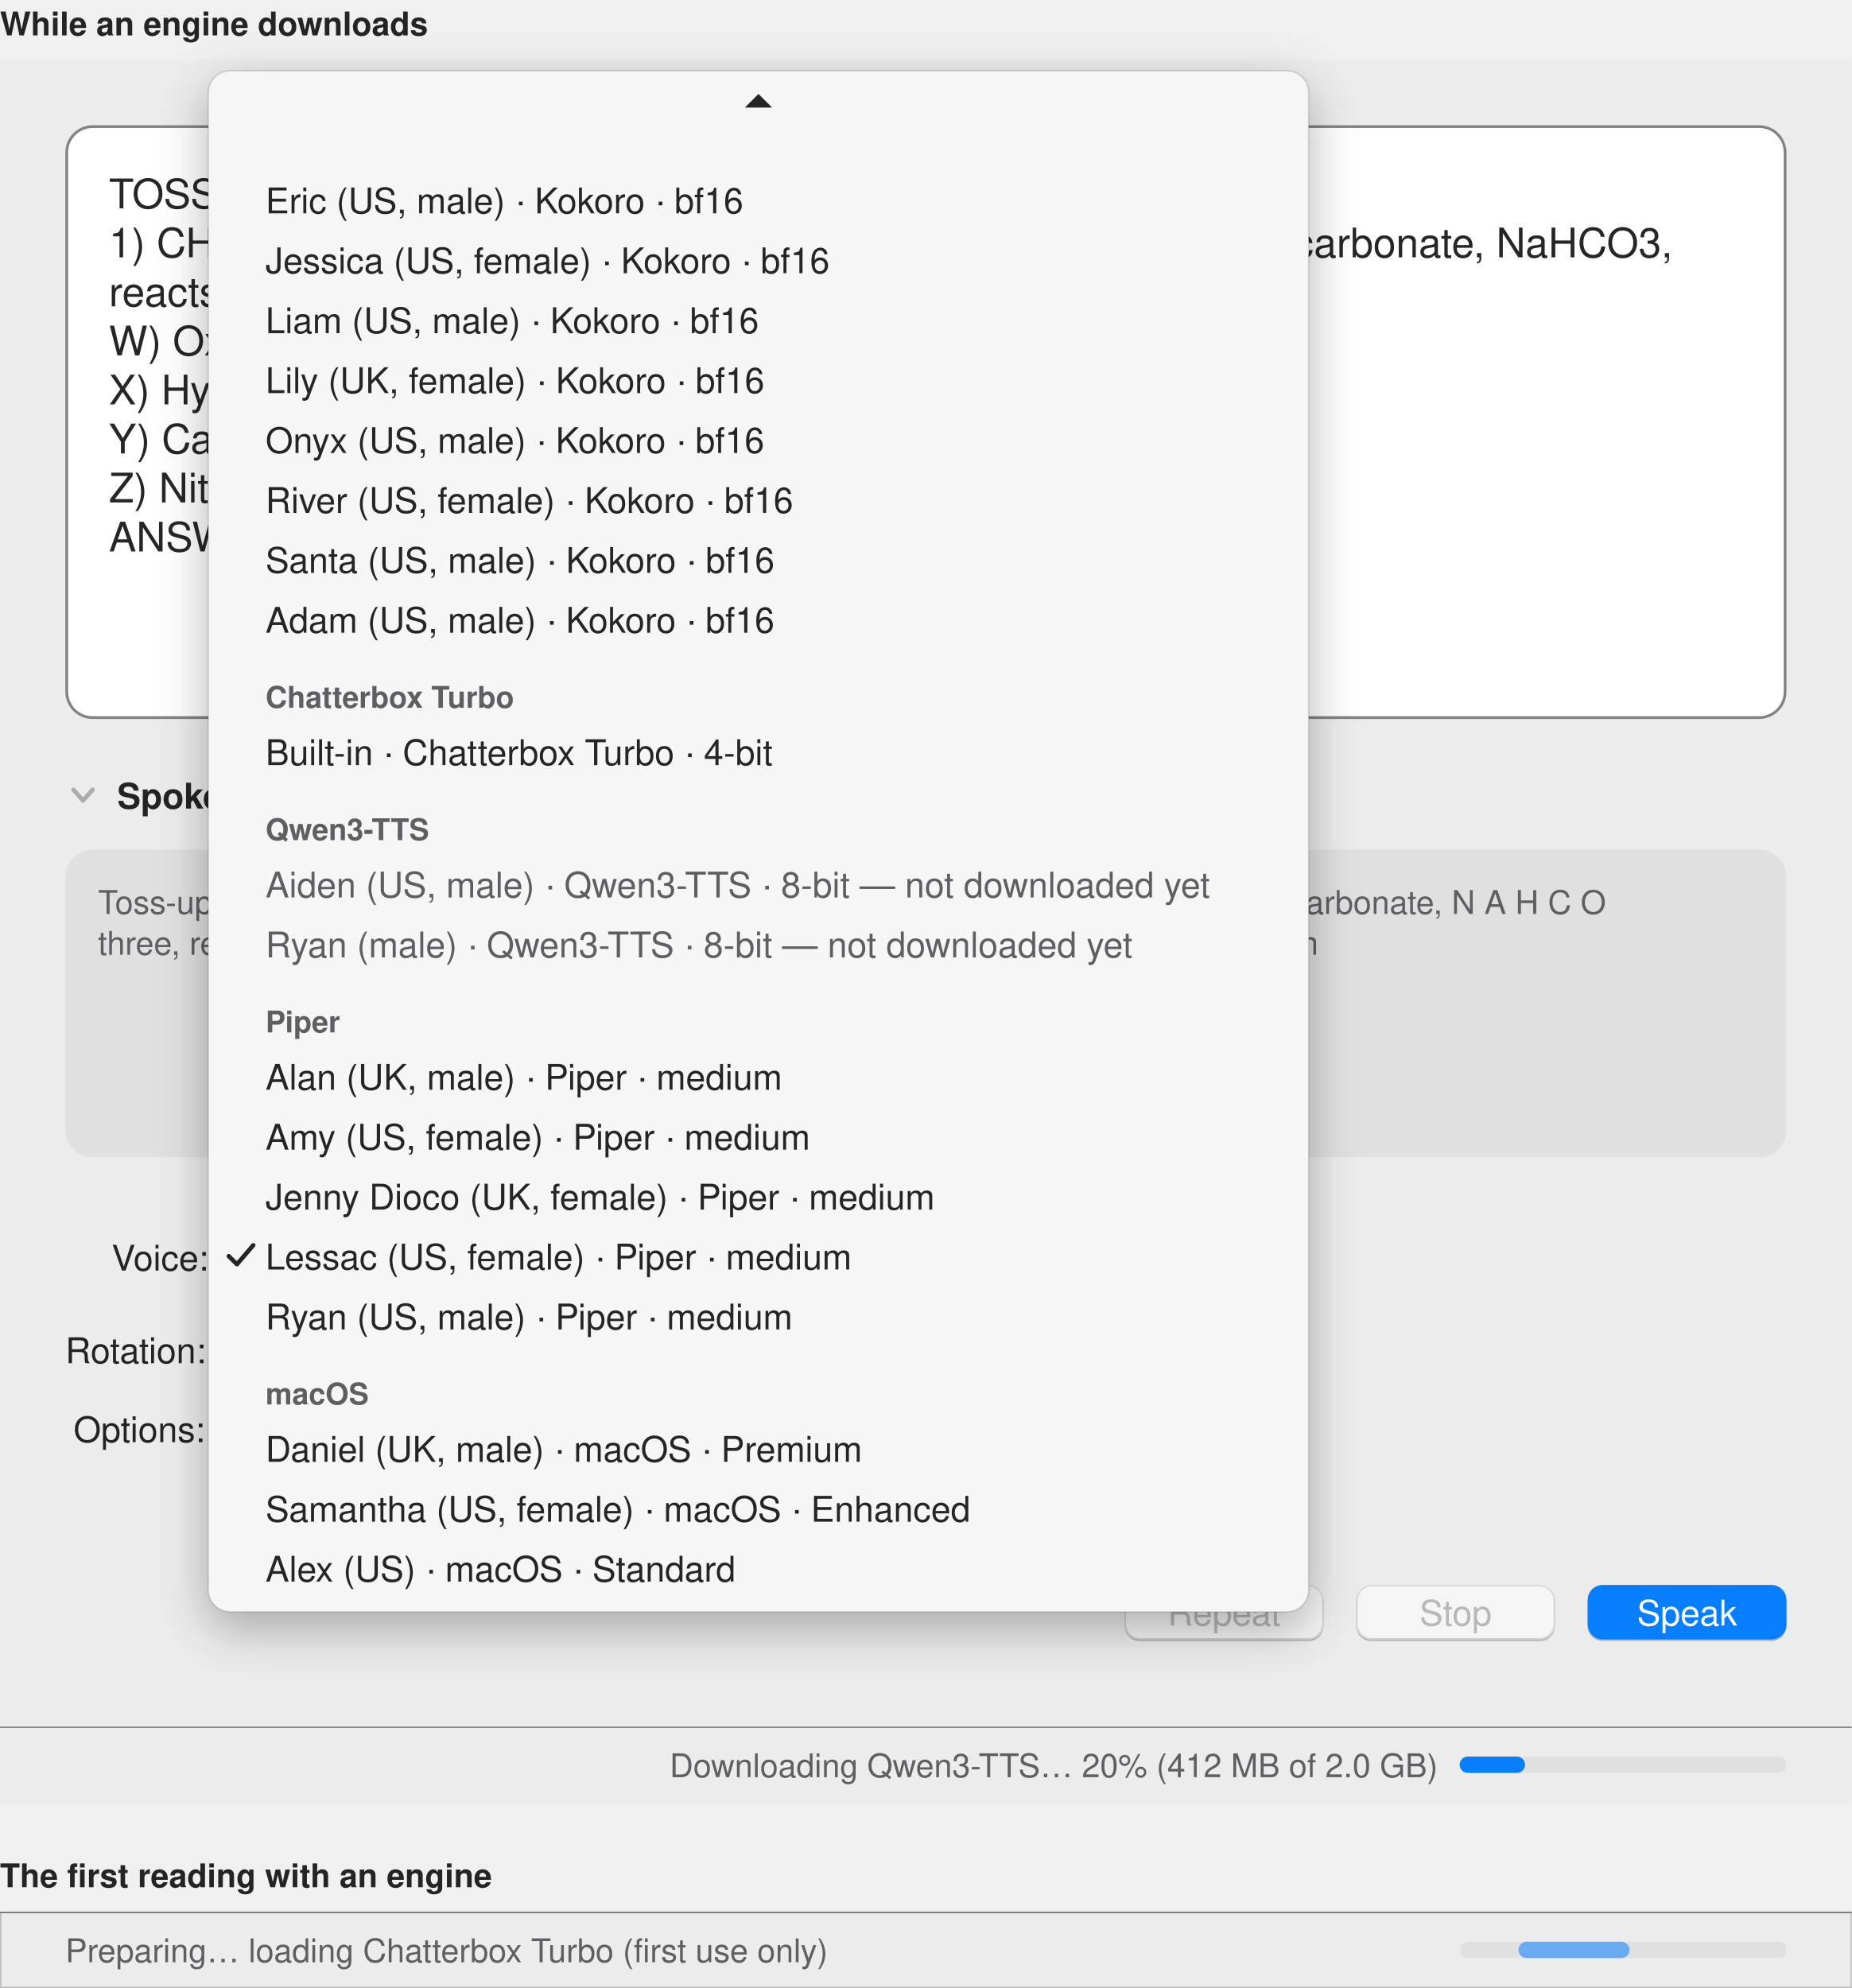
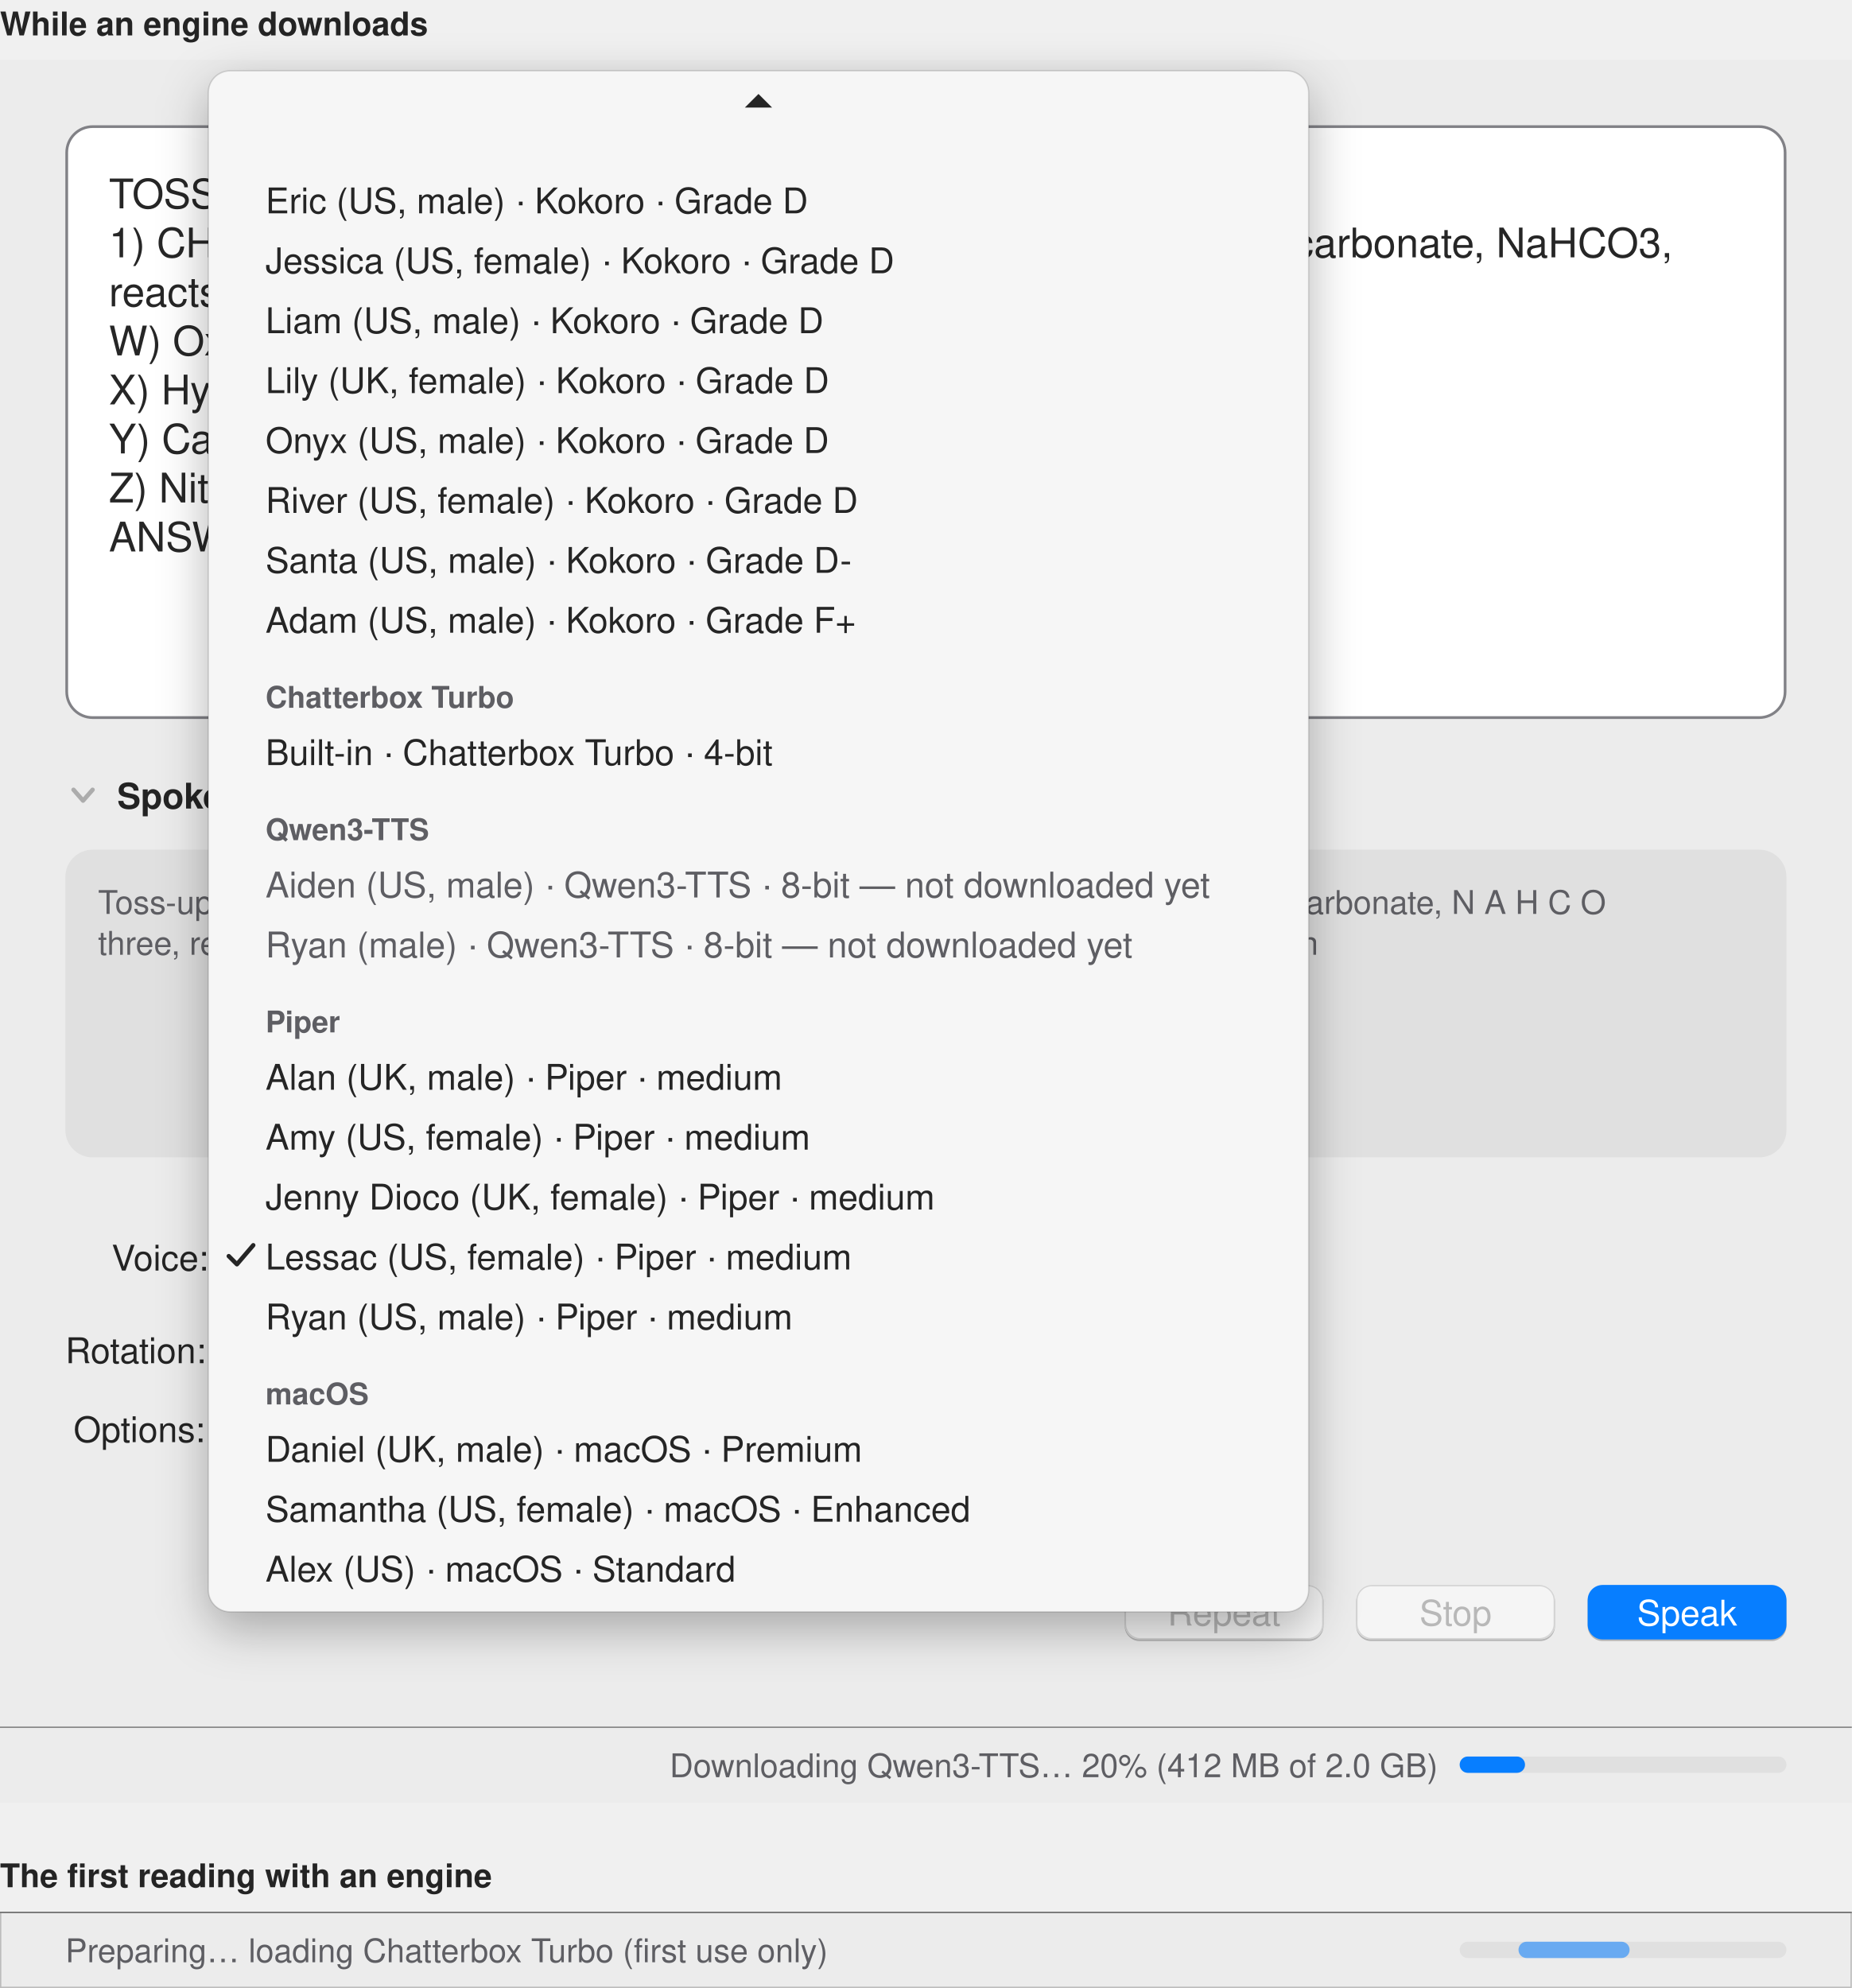
<svg xmlns="http://www.w3.org/2000/svg" width="680" height="730" viewBox="0 0 680 730" role="img" aria-labelledby="title desc" font-family="-apple-system, BlinkMacSystemFont, 'SF Pro Text', 'Helvetica Neue', Helvetica, Arial, sans-serif">
  <defs>
    <clipPath id="clip1">
      <rect x="0" y="0" width="680" height="640" />
    </clipPath>
    <clipPath id="clip2">
      <rect x="29" y="29" width="622" height="208" />
    </clipPath>
    <clipPath id="clip3">
      <rect x="29" y="295" width="622" height="103" />
    </clipPath>
    <linearGradient id="grad4" x1="0" y1="0" x2="0" y2="1">
      <stop offset="0" stop-color="#2690ff" />
      <stop offset="1" stop-color="#047dff" />
    </linearGradient>
    <linearGradient id="grad5" x1="0" y1="0" x2="0" y2="1">
      <stop offset="0" stop-color="#2690ff" />
      <stop offset="1" stop-color="#047dff" />
    </linearGradient>
    <filter id="blur6" x="-30%" y="-30%" width="160%" height="160%">
      <feGaussianBlur stdDeviation="9" />
    </filter>
    <clipPath id="clip7">
      <rect x="0" y="702" width="680" height="28" />
    </clipPath>
  </defs>
  <text x="0" y="13" font-size="12" font-weight="600" fill="#000000" opacity="0.85">While an engine downloads</text>
  <g transform="translate(0 22)">
    <rect x="0" y="0" width="680" height="640" fill="#ececec" />
    <g clip-path="url(#clip1)">
      <path d="M0 612.25H680" stroke-width="0.5" stroke="#838383" />
      <text x="528" y="630.59" text-anchor="end" font-size="12" style="font-variant-numeric:tabular-nums" fill="#5e5e63" textLength="296.89" lengthAdjust="spacingAndGlyphs">Downloading Qwen3-TTS… 20% (412 MB of 2.0 GB)</text>
      <rect x="536" y="623" width="120" height="6" rx="3" fill="#e0e0e0" />
      <rect x="536" y="623" width="24" height="6" rx="3" fill="#077eff" />
      <rect x="24.5" y="24.5" width="631" height="217" rx="9.5" fill="#ffffff" stroke-width="1" stroke="#818186" />
      <g clip-path="url(#clip2)" font-size="15" fill="#000000" opacity="0.85">
        <text x="40" y="54.5" textLength="63.84" lengthAdjust="spacingAndGlyphs">TOSS-UP</text>
        <text x="40" y="72.5" textLength="562.89" lengthAdjust="spacingAndGlyphs">1) CHEMISTRY Multiple Choice Which gas forms when sodium bicarbonate, NaHCO3,</text>
        <text x="40" y="90.5" textLength="154.81" lengthAdjust="spacingAndGlyphs">reacts with acetic acid?</text>
        <text x="40" y="108.5" textLength="73.81" lengthAdjust="spacingAndGlyphs">W) Oxygen</text>
        <text x="40" y="126.5" textLength="83.78" lengthAdjust="spacingAndGlyphs">X) Hydrogen</text>
        <text x="40" y="144.5" textLength="118.11" lengthAdjust="spacingAndGlyphs">Y) Carbon dioxide</text>
        <text x="40" y="162.5" textLength="75.62" lengthAdjust="spacingAndGlyphs">Z) Nitrogen</text>
        <text x="40" y="180.5" textLength="207.88" lengthAdjust="spacingAndGlyphs">ANSWER: Y) CARBON DIOXIDE</text>
      </g>
      <path d="M27 268L30.5 272L34 268" fill="none" stroke-width="1.6" stroke="#acacac" stroke-linecap="round" stroke-linejoin="round" />
      <text x="43" y="274.91" font-size="13" font-weight="600" textLength="85.92" lengthAdjust="spacingAndGlyphs" fill="#000000" opacity="0.85">Spoken script</text>
      <rect x="24" y="290" width="632" height="113" rx="10" fill="#e0e0e0" />
      <g clip-path="url(#clip3)" font-size="12" fill="#5e5e63">
        <text x="36" y="313.59" textLength="584.84" lengthAdjust="spacingAndGlyphs">Toss-up number one. Chemistry. Multiple choice. Which gas forms when sodium bicarbonate, N A H C O</text>
        <text x="36" y="328.59" textLength="472.72" lengthAdjust="spacingAndGlyphs">three, reacts with acetic acid? W. Oxygen X. Hydrogen Y. Carbon dioxide Z. Nitrogen</text>
      </g>
      <text x="41" y="444.56" font-size="13" fill="#000000" textLength="36.34" lengthAdjust="spacingAndGlyphs" opacity="0.85">Voice:</text>
      <rect x="88.5" y="429.6" width="350" height="20.5" rx="5.5" fill="#000000" fill-opacity="0.24" />
      <rect x="88.5" y="429" width="350" height="20.5" rx="5.5" fill="#ffffff" />
      <rect x="88.75" y="429.25" width="349.5" height="20" rx="5.5" fill="none" stroke-width="0.5" stroke="#000000" stroke-opacity="0.13" />
      <rect x="420" y="431" width="15.5" height="16.5" rx="4" fill="url(#grad4)" />
      <path d="M424.75 437.75l3 -2.8l3 2.8M424.75 440.75l3 2.8l3 -2.8" fill="none" stroke="#FFFFFF" stroke-width="1.5" stroke-linecap="round" stroke-linejoin="round" />
      <text x="97.5" y="444.16" font-size="13" textLength="218.89" lengthAdjust="spacingAndGlyphs" fill="#000000" opacity="0.85">Lessac (US, female) · Piper · medium</text>
      <text x="24" y="478.56" font-size="13" fill="#000000" textLength="53.55" lengthAdjust="spacingAndGlyphs" opacity="0.85">Rotation:</text>
      <rect x="88.5" y="463.6" width="350" height="20.5" rx="5.5" fill="#000000" fill-opacity="0.24" />
      <rect x="88.5" y="463" width="350" height="20.5" rx="5.5" fill="#ffffff" />
      <rect x="88.75" y="463.25" width="349.5" height="20" rx="5.5" fill="none" stroke-width="0.5" stroke="#000000" stroke-opacity="0.13" />
      <rect x="420" y="465" width="15.5" height="16.5" rx="4" fill="url(#grad5)" />
      <path d="M424.75 471.75l3 -2.8l3 2.8M424.75 474.75l3 2.8l3 -2.8" fill="none" stroke="#FFFFFF" stroke-width="1.5" stroke-linecap="round" stroke-linejoin="round" />
      <text x="97.5" y="478.16" font-size="13" textLength="66.5" lengthAdjust="spacingAndGlyphs" fill="#000000" opacity="0.85">No rotation</text>
      <text x="27" y="507.56" font-size="13" fill="#000000" textLength="50.53" lengthAdjust="spacingAndGlyphs" opacity="0.85">Options:</text>
      <rect x="85.5" y="495" width="14" height="14" rx="3.5" fill="#000000" fill-opacity="0.24" />
      <rect x="85.5" y="494.5" width="14" height="14" rx="3.5" fill="#ffffff" />
      <rect x="85.75" y="494.75" width="13.5" height="13.5" rx="3.5" fill="none" stroke-width="0.5" stroke="#000000" stroke-opacity="0.18" />
      <text x="104" y="506.91" font-size="13" textLength="101.34" lengthAdjust="spacingAndGlyphs" fill="#000000" opacity="0.85">Read answer line</text>
      <rect x="85.5" y="518.5" width="14" height="14" rx="3.5" fill="#077eff" />
      <path d="M88.9 525.9L91.5 528.5L96.1 522.9" fill="none" stroke="#FFFFFF" stroke-width="1.9" stroke-linecap="round" stroke-linejoin="round" />
      <text x="104" y="530.91" font-size="13" textLength="88.53" lengthAdjust="spacingAndGlyphs" fill="#000000" opacity="0.85">Online lookups</text>
      <rect x="413" y="560.6" width="73" height="20" rx="5.5" fill="#000000" fill-opacity="0.24" />
      <rect x="413" y="560" width="73" height="20" rx="5.5" fill="#f5f5f5" />
      <rect x="413.25" y="560.25" width="72.5" height="19.5" rx="5.5" fill="none" stroke-width="0.5" stroke="#000000" stroke-opacity="0.13" />
      <text x="449.5" y="574.91" text-anchor="middle" font-size="13" fill="#000000" textLength="42.2" lengthAdjust="spacingAndGlyphs" opacity="0.25">Repeat</text>
      <rect x="498" y="560.6" width="73" height="20" rx="5.5" fill="#000000" fill-opacity="0.24" />
      <rect x="498" y="560" width="73" height="20" rx="5.5" fill="#f5f5f5" />
      <rect x="498.25" y="560.25" width="72.5" height="19.5" rx="5.5" fill="none" stroke-width="0.5" stroke="#000000" stroke-opacity="0.13" />
      <text x="534.5" y="574.91" text-anchor="middle" font-size="13" fill="#000000" textLength="27.78" lengthAdjust="spacingAndGlyphs" opacity="0.25">Stop</text>
      <rect x="583" y="560.6" width="73" height="20" rx="5.5" fill="#000000" fill-opacity="0.24" />
      <rect x="583" y="560" width="73" height="20" rx="5.5" fill="#077eff" />
      <text x="619.5" y="574.91" text-anchor="middle" font-size="13" fill="#ffffff" textLength="37.06" lengthAdjust="spacingAndGlyphs">Speak</text>
    </g>
    <rect x="76.5" y="10" width="404.05" height="565.86" rx="8" filter="url(#blur6)" fill="#000000" fill-opacity="0.3" />
    <rect x="76.5" y="4" width="404.05" height="565.86" rx="8" stroke-width="0.5" fill="#f6f6f6" stroke="#000000" stroke-opacity="0.14" />
-     <text x="97.5" y="56.34" font-size="13" textLength="177.7" lengthAdjust="spacingAndGlyphs" fill="#000000" opacity="0.85">Eric (US, male) · Kokoro · bf16</text>
-     <text x="97.5" y="78.34" font-size="13" textLength="210.89" lengthAdjust="spacingAndGlyphs" fill="#000000" opacity="0.85">Jessica (US, female) · Kokoro · bf16</text>
-     <text x="97.5" y="100.34" font-size="13" textLength="183.61" lengthAdjust="spacingAndGlyphs" fill="#000000" opacity="0.85">Liam (US, male) · Kokoro · bf16</text>
-     <text x="97.5" y="122.34" font-size="13" textLength="186.91" lengthAdjust="spacingAndGlyphs" fill="#000000" opacity="0.85">Lily (UK, female) · Kokoro · bf16</text>
-     <text x="97.5" y="144.34" font-size="13" textLength="186.02" lengthAdjust="spacingAndGlyphs" fill="#000000" opacity="0.85">Onyx (US, male) · Kokoro · bf16</text>
-     <text x="97.5" y="166.34" font-size="13" textLength="196.42" lengthAdjust="spacingAndGlyphs" fill="#000000" opacity="0.85">River (US, female) · Kokoro · bf16</text>
-     <text x="97.5" y="188.34" font-size="13" textLength="189.19" lengthAdjust="spacingAndGlyphs" fill="#000000" opacity="0.85">Santa (US, male) · Kokoro · bf16</text>
-     <text x="97.5" y="210.34" font-size="13" textLength="189.64" lengthAdjust="spacingAndGlyphs" fill="#000000" opacity="0.85">Adam (US, male) · Kokoro · bf16</text>
+     <text x="97.5" y="56.34" font-size="13" textLength="200.45" lengthAdjust="spacingAndGlyphs" fill="#000000" opacity="0.85">Eric (US, male) · Kokoro · Grade D</text>
+     <text x="97.5" y="78.34" font-size="13" textLength="233.64" lengthAdjust="spacingAndGlyphs" fill="#000000" opacity="0.85">Jessica (US, female) · Kokoro · Grade D</text>
+     <text x="97.5" y="100.34" font-size="13" textLength="206.36" lengthAdjust="spacingAndGlyphs" fill="#000000" opacity="0.85">Liam (US, male) · Kokoro · Grade D</text>
+     <text x="97.5" y="122.34" font-size="13" textLength="209.66" lengthAdjust="spacingAndGlyphs" fill="#000000" opacity="0.85">Lily (UK, female) · Kokoro · Grade D</text>
+     <text x="97.5" y="144.34" font-size="13" textLength="208.77" lengthAdjust="spacingAndGlyphs" fill="#000000" opacity="0.85">Onyx (US, male) · Kokoro · Grade D</text>
+     <text x="97.5" y="166.34" font-size="13" textLength="219.17" lengthAdjust="spacingAndGlyphs" fill="#000000" opacity="0.85">River (US, female) · Kokoro · Grade D</text>
+     <text x="97.5" y="188.34" font-size="13" textLength="217.91" lengthAdjust="spacingAndGlyphs" fill="#000000" opacity="0.85">Santa (US, male) · Kokoro · Grade D-</text>
+     <text x="97.5" y="210.34" font-size="13" textLength="218.42" lengthAdjust="spacingAndGlyphs" fill="#000000" opacity="0.85">Adam (US, male) · Kokoro · Grade F+</text>
    <text x="97.5" y="237.89" font-size="11" font-weight="600" fill="#5e5e63">Chatterbox Turbo</text>
    <text x="97.5" y="258.95" font-size="13" textLength="197.91" lengthAdjust="spacingAndGlyphs" fill="#000000" opacity="0.85">Built-in · Chatterbox Turbo · 4-bit</text>
    <text x="97.5" y="286.5" font-size="11" font-weight="600" fill="#5e5e63">Qwen3-TTS</text>
    <text x="97.5" y="307.56" font-size="13" textLength="359.05" lengthAdjust="spacingAndGlyphs" fill="#5e5e63">Aiden (US, male) · Qwen3-TTS · 8-bit — not downloaded yet</text>
    <text x="97.5" y="329.56" font-size="13" textLength="330.31" lengthAdjust="spacingAndGlyphs" fill="#5e5e63">Ryan (male) · Qwen3-TTS · 8-bit — not downloaded yet</text>
    <text x="97.5" y="357.1" font-size="11" font-weight="600" fill="#5e5e63">Piper</text>
    <text x="97.5" y="378.16" font-size="13" textLength="192.45" lengthAdjust="spacingAndGlyphs" fill="#000000" opacity="0.85">Alan (UK, male) · Piper · medium</text>
    <text x="97.5" y="400.16" font-size="13" textLength="203.83" lengthAdjust="spacingAndGlyphs" fill="#000000" opacity="0.85">Amy (US, female) · Piper · medium</text>
    <text x="97.5" y="422.16" font-size="13" textLength="251.27" lengthAdjust="spacingAndGlyphs" fill="#000000" opacity="0.85">Jenny Dioco (UK, female) · Piper · medium</text>
    <path d="M84 439.25l3 3l6 -7" fill="none" stroke-width="1.6" stroke="#000000" stroke-opacity="0.85" stroke-linecap="round" stroke-linejoin="round" />
    <text x="97.5" y="444.16" font-size="13" textLength="218.89" lengthAdjust="spacingAndGlyphs" fill="#000000" opacity="0.85">Lessac (US, female) · Piper · medium</text>
    <text x="97.5" y="466.16" font-size="13" textLength="195.55" lengthAdjust="spacingAndGlyphs" fill="#000000" opacity="0.85">Ryan (US, male) · Piper · medium</text>
    <text x="97.5" y="493.71" font-size="11" font-weight="600" fill="#5e5e63">macOS</text>
    <text x="97.5" y="514.77" font-size="13" textLength="220.52" lengthAdjust="spacingAndGlyphs" fill="#000000" opacity="0.85">Daniel (UK, male) · macOS · Premium</text>
    <text x="97.5" y="536.77" font-size="13" textLength="260.55" lengthAdjust="spacingAndGlyphs" fill="#000000" opacity="0.85">Samantha (US, female) · macOS · Enhanced</text>
    <text x="97.5" y="558.77" font-size="13" textLength="175" lengthAdjust="spacingAndGlyphs" fill="#000000" opacity="0.85">Alex (US) · macOS · Standard</text>
    <path d="M273.52 17.5l5 -5l5 5z" fill="#000000" fill-opacity="0.85" />
  </g>
  <text x="0" y="693" font-size="12" font-weight="600" fill="#000000" opacity="0.85">The first reading with an engine</text>
  <rect x="0" y="702" width="680" height="28" fill="#ececec" />
  <g clip-path="url(#clip7)">
    <path d="M0 702.25H680" stroke-width="0.5" stroke="#838383" />
    <text x="24" y="720.53" font-size="12" style="font-variant-numeric:tabular-nums" textLength="295.31" lengthAdjust="spacingAndGlyphs" fill="#5e5e63">Preparing… loading Chatterbox Turbo (first use only)</text>
    <rect x="536" y="713" width="120" height="6" rx="3" fill="#e0e0e0" />
    <rect x="557.6" y="713" width="40.8" height="6" rx="3" opacity="0.55" fill="#077eff" />
  </g>
  <rect x="0.25" y="702.25" width="679.5" height="27.5" fill="none" stroke-width="0.5" stroke="#000000" stroke-opacity="0.2" />
</svg>
